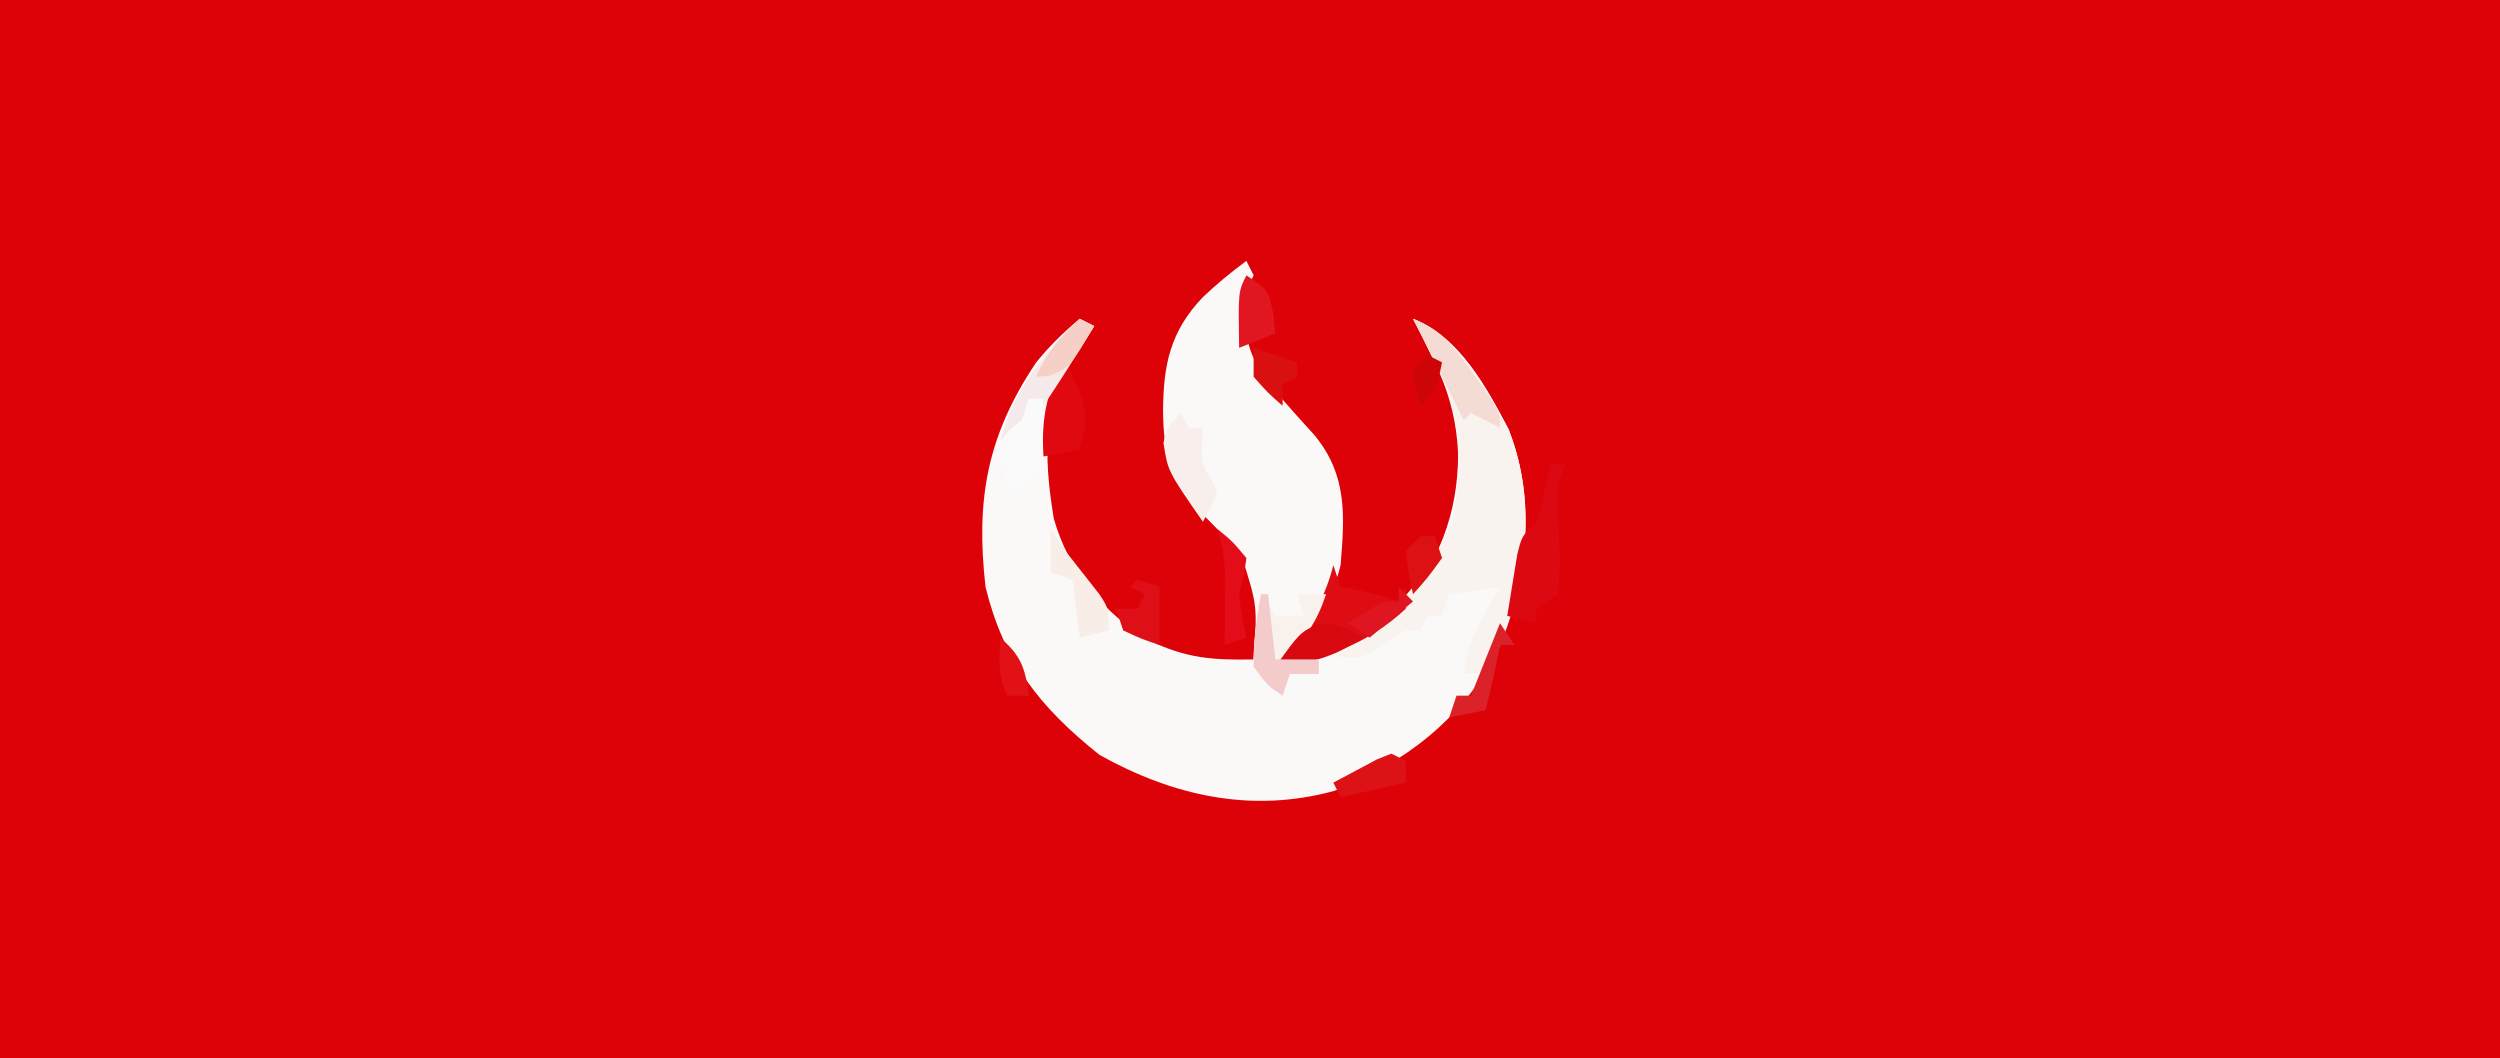
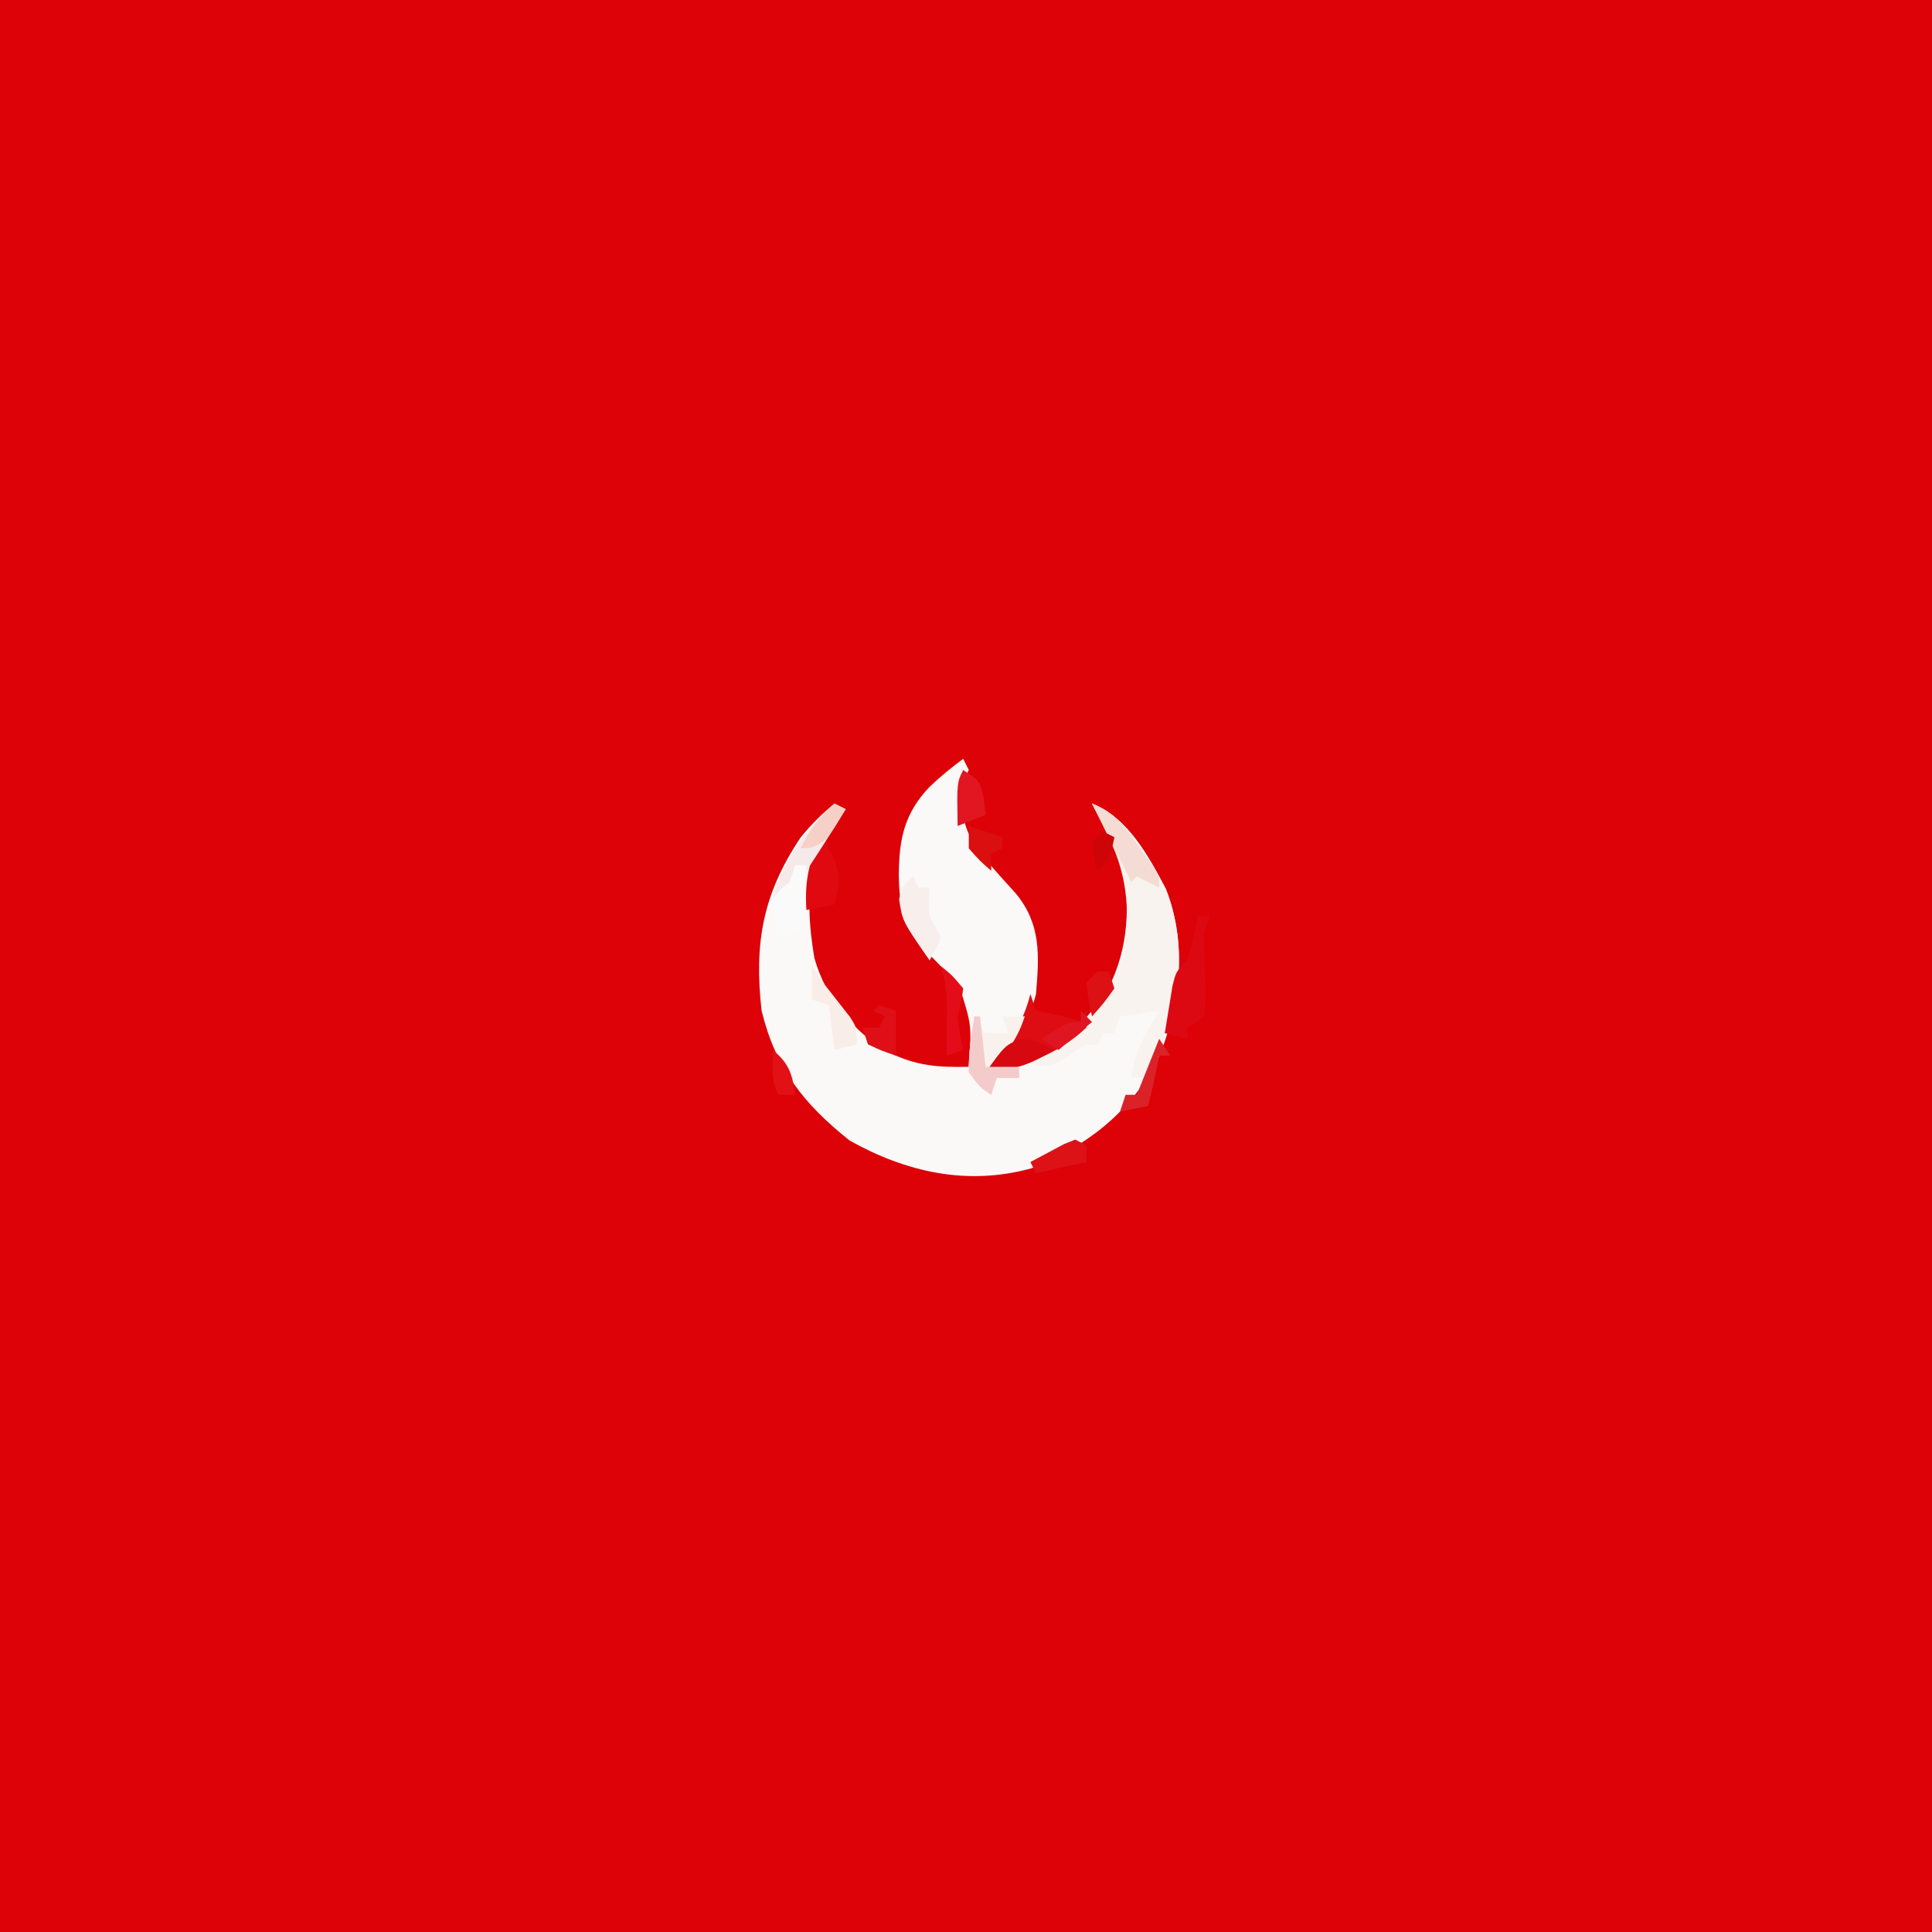
- <svg xmlns="http://www.w3.org/2000/svg" version="1.1" width="345" height="146">
+ <svg xmlns="http://www.w3.org/2000/svg" version="1.1" width="345" height="345" viewBox="0 -99.5 345 345">
+   <rect x="0" y="-99.5" width="345" height="345" fill="#dc0208" />
  <path d="M0 0 C113.85 0 227.7 0 345 0 C345 48.18 345 96.36 345 146 C231.15 146 117.3 146 0 146 C0 97.82 0 49.64 0 0 Z " fill="#DC0208" transform="translate(0,0)" />
  <path d="M0 0 C0.495 0.99 0.495 0.99 1 2 C0.67 2.66 0.34 3.32 0 4 C-0.516 10.192 -0.033 13.036 4 18 C5.785 20.043 7.577 22.073 9.414 24.07 C13.937 29.574 13.578 35.123 13 42 C11.759 47.283 8.558 51.057 5 55 C12.368 53.66 18.745 50.966 23.609 45.039 C28.423 37.649 29.823 30.761 29 22 C28.29 19.166 27.27 16.626 26 14 C25.443 12.845 24.886 11.69 24.312 10.5 C23.879 9.675 23.446 8.85 23 8 C29.395 10.504 33.092 17.399 36.184 23.234 C40.135 33.292 38.82 44.321 34.605 54.023 C29.567 63.364 21.919 69.246 12.145 73.137 C0.704 76.278 -10.145 73.823 -20.25 68.188 C-28.455 61.661 -33.456 55.36 -36 45 C-37.36 32.955 -35.816 24.163 -29 14 C-27.102 11.683 -25.314 9.919 -23 8 C-22.34 8.33 -21.68 8.66 -21 9 C-21.349 9.543 -21.699 10.085 -22.059 10.645 C-22.514 11.36 -22.969 12.075 -23.438 12.812 C-23.89 13.52 -24.342 14.228 -24.809 14.957 C-28.34 21.013 -27.686 28.851 -26.574 35.574 C-24.507 42.841 -19.78 48.571 -13.312 52.438 C-8.209 54.845 -4.679 55.109 1 55 C1.522 47.578 1.522 47.578 -0.688 40.625 C-2.256 38.844 -3.885 37.115 -5.562 35.438 C-10.226 30.774 -11.446 27.295 -11.5 20.688 C-11.452 14.279 -10.494 9.715 -6 5 C-4.069 3.164 -2.145 1.596 0 0 Z " fill="#FBF8F8" transform="translate(172,36)" />
  <path d="M0 0 C6.395 2.504 10.092 9.399 13.184 15.234 C17.342 25.82 15.446 36.517 11.094 46.648 C10.733 47.424 10.372 48.2 10 49 C9.01 49 8.02 49 7 49 C7.576 44.245 9.551 41.03 12 37 C8.535 37.495 8.535 37.495 5 38 C4.67 38.99 4.34 39.98 4 41 C3.34 41 2.68 41 2 41 C1.67 41.66 1.34 42.32 1 43 C0.34 43 -0.32 43 -1 43 C-2.728 44.056 -4.454 45.114 -6.148 46.223 C-8.483 47.203 -9.655 46.821 -12 46 C-11.022 45.507 -11.022 45.507 -10.023 45.004 C-2.201 40.747 1.578 36.063 5.375 28.125 C6.952 20.242 6.502 13.241 3 6 C2.443 4.845 1.886 3.69 1.312 2.5 C0.879 1.675 0.446 0.85 0 0 Z " fill="#F9F3F0" transform="translate(195,44)" />
  <path d="M0 0 C0.33 0.99 0.66 1.98 1 3 C1.763 3.144 2.526 3.289 3.312 3.438 C6 4 6 4 9 5 C9.33 4.34 9.66 3.68 10 3 C10 3.99 10 4.98 10 6 C4.722 10.903 -1.019 12.892 -8 14 C-7.385 13.238 -7.385 13.238 -6.758 12.461 C-3.607 8.436 -1.262 5.048 0 0 Z " fill="#DD0D13" transform="translate(184,78)" />
  <path d="M0 0 C0.66 0.99 1.32 1.98 2 3 C3.32 3 4.64 3 6 3 C5.67 2.01 5.34 1.02 5 0 C6.32 0 7.64 0 9 0 C7.688 3.937 6.081 6.227 3 9 C4.65 9 6.3 9 8 9 C8 9.66 8 10.32 8 11 C6.68 11 5.36 11 4 11 C3.67 11.99 3.34 12.98 3 14 C0.938 12.625 0.938 12.625 -1 10 C-1.059 6.599 -0.587 3.344 0 0 Z " fill="#F9F2EC" transform="translate(174,82)" />
  <path d="M0 0 C0.66 0 1.32 0 2 0 C1.67 0.99 1.34 1.98 1 3 C1.007 6.219 1.076 9.423 1.215 12.639 C1.258 14.629 1.258 14.629 1 18 C0.01 18.66 -0.98 19.32 -2 20 C-2 20.66 -2 21.32 -2 22 C-3.32 21.67 -4.64 21.34 -6 21 C-5.718 19.207 -5.424 17.415 -5.125 15.625 C-4.963 14.627 -4.8 13.63 -4.633 12.602 C-4 10 -4 10 -2 8 C-1.327 6.033 -1.327 6.033 -0.875 3.875 C-0.442 1.957 -0.442 1.957 0 0 Z " fill="#DD0912" transform="translate(214,64)" />
  <path d="M0 0 C0.33 0.66 0.66 1.32 1 2 C1.66 2 2.32 2 3 2 C2.959 2.743 2.917 3.485 2.875 4.25 C2.798 6.988 2.798 6.988 4.125 9.062 C4.414 9.702 4.702 10.341 5 11 C4.055 13.121 4.055 13.121 3 15 C-1.843 8.029 -1.843 8.029 -2.438 4.125 C-2 2 -2 2 0 0 Z " fill="#F8EFED" transform="translate(163,57)" />
  <path d="M0 0 C0.33 0.99 0.66 1.98 1 3 C1.557 4.176 1.557 4.176 2.125 5.375 C3.126 8.379 2.858 9.997 2 13 C0.35 13.33 -1.3 13.66 -3 14 C-3.346 8.346 -2.434 4.97 0 0 Z " fill="#DF090F" transform="translate(147,49)" />
  <path d="M0 0 C0.66 0.33 1.32 0.66 2 1 C1.209 2.271 0.417 3.542 -0.375 4.812 C-1.036 5.874 -1.036 5.874 -1.711 6.957 C-2.782 8.654 -3.887 10.33 -5 12 C-5.66 11.67 -6.32 11.34 -7 11 C-7.33 12.65 -7.66 14.3 -8 16 C-8.99 16.33 -9.98 16.66 -11 17 C-9.275 10.099 -5.047 4.866 0 0 Z " fill="#F5EAE9" transform="translate(149,44)" />
  <path d="M0 0 C4.036 1.527 5.79 4.038 8.25 7.5 C8.956 8.48 9.663 9.459 10.391 10.469 C12 13 12 13 12 15 C10.68 14.34 9.36 13.68 8 13 C7.67 13.33 7.34 13.66 7 14 C4.667 9.333 2.333 4.667 0 0 Z " fill="#F4DBD3" transform="translate(195,44)" />
  <path d="M0 0 C0.66 0 1.32 0 2 0 C1.94 1.793 1.851 3.584 1.75 5.375 C1.704 6.373 1.657 7.37 1.609 8.398 C1 11 1 11 -1.047 12.352 C-1.691 12.566 -2.336 12.78 -3 13 C-3.688 9.688 -3.688 9.688 -4 6 C-2.625 4.25 -2.625 4.25 -1 3 C-0.67 2.01 -0.34 1.02 0 0 Z " fill="#FAFAFB" transform="translate(142,55)" />
  <path d="M0 0 C0.99 1.485 0.99 1.485 2 3 C3.578 5.027 5.163 7.048 6.758 9.062 C8 11 8 11 8 14 C6.68 14.33 5.36 14.66 4 15 C3.67 12.36 3.34 9.72 3 7 C2.01 6.67 1.02 6.34 0 6 C0 4.02 0 2.04 0 0 Z " fill="#F9EDE8" transform="translate(145,73)" />
  <path d="M0 0 C-3.955 2.757 -7.224 3.532 -12 4 C-8.618 -0.71 -8.618 -0.71 -6 -1.938 C-3.501 -2.016 -2.113 -1.283 0 0 Z " fill="#D70810" transform="translate(188,88)" />
  <path d="M0 0 C0.33 0 0.66 0 1 0 C1.33 2.97 1.66 5.94 2 9 C3.98 9 5.96 9 8 9 C8 9.66 8 10.32 8 11 C6.68 11 5.36 11 4 11 C3.67 11.99 3.34 12.98 3 14 C0.938 12.625 0.938 12.625 -1 10 C-1.059 6.599 -0.587 3.344 0 0 Z " fill="#F4CBCB" transform="translate(174,82)" />
  <path d="M0 0 C2.062 1.688 2.062 1.688 4 4 C3.688 6.375 3.688 6.375 3 9 C3.383 12.221 3.383 12.221 4 15 C3.01 15.33 2.02 15.66 1 16 C1.012 15.18 1.023 14.36 1.035 13.516 C1.049 11.899 1.049 11.899 1.062 10.25 C1.074 9.183 1.086 8.115 1.098 7.016 C1.015 4.466 0.746 2.421 0 0 Z " fill="#E40C18" transform="translate(168,73)" />
  <path d="M0 0 C0.66 0.99 1.32 1.98 2 3 C1.34 3 0.68 3 0 3 C-0.217 4.114 -0.217 4.114 -0.438 5.25 C-0.902 7.52 -1.419 9.758 -2 12 C-3.65 12.33 -5.3 12.66 -7 13 C-6.67 12.01 -6.34 11.02 -6 10 C-5.34 10 -4.68 10 -4 10 C-3.711 9.278 -3.422 8.556 -3.125 7.812 C-2.083 5.208 -1.042 2.604 0 0 Z " fill="#DB2229" transform="translate(207,86)" />
  <path d="M0 0 C0.99 0.33 1.98 0.66 3 1 C3 3.64 3 6.28 3 9 C0.562 8.188 0.562 8.188 -2 7 C-2.33 6.01 -2.66 5.02 -3 4 C-2.01 4 -1.02 4 0 4 C0.33 3.34 0.66 2.68 1 2 C0.34 1.67 -0.32 1.34 -1 1 C-0.67 0.67 -0.34 0.34 0 0 Z " fill="#DE0F16" transform="translate(157,80)" />
  <path d="M0 0 C3 2 3 2 3.688 5.125 C3.791 6.074 3.894 7.022 4 8 C2.35 8.66 0.7 9.32 -1 10 C-1.125 2.25 -1.125 2.25 0 0 Z " fill="#E21620" transform="translate(172,38)" />
  <path d="M0 0 C0.66 0.33 1.32 0.66 2 1 C2 1.99 2 2.98 2 4 C-0.97 4.66 -3.94 5.32 -7 6 C-7.33 5.34 -7.66 4.68 -8 4 C-6.713 3.303 -5.421 2.618 -4.125 1.938 C-3.406 1.555 -2.686 1.172 -1.945 0.777 C-1.303 0.521 -0.661 0.264 0 0 Z " fill="#DC1217" transform="translate(192,104)" />
  <path d="M0 0 C1.98 0.66 3.96 1.32 6 2 C6 2.66 6 3.32 6 4 C5.01 4.495 5.01 4.495 4 5 C4 5.99 4 6.98 4 8 C2 6.25 2 6.25 0 4 C0 2.68 0 1.36 0 0 Z " fill="#DA0F0F" transform="translate(173,48)" />
  <path d="M0 0 C2.899 2.395 3.502 4.312 4 8 C3.01 8 2.02 8 1 8 C-0.354 5.291 -0.065 2.991 0 0 Z " fill="#E11115" transform="translate(138,88)" />
  <path d="M0 0 C0.66 0.66 1.32 1.32 2 2 C-0.97 4.475 -0.97 4.475 -4 7 C-4.99 6.34 -5.98 5.68 -7 5 C-2.25 2 -2.25 2 0 2 C0 1.34 0 0.68 0 0 Z " fill="#DF1622" transform="translate(193,81)" />
  <path d="M0 0 C0.66 0 1.32 0 2 0 C2.33 0.99 2.66 1.98 3 3 C1.062 5.688 1.062 5.688 -1 8 C-1.625 5.125 -1.625 5.125 -2 2 C-1.34 1.34 -0.68 0.68 0 0 Z " fill="#DD1114" transform="translate(196,74)" />
  <path d="M0 0 C0.66 0.33 1.32 0.66 2 1 C-1.446 6.785 -1.446 6.785 -4.25 7.875 C-4.827 7.916 -5.405 7.957 -6 8 C-4.557 4.634 -2.667 2.49 0 0 Z " fill="#F6D0C6" transform="translate(149,44)" />
  <path d="M0 0 C0.66 0.33 1.32 0.66 2 1 C1.427 3.867 1.139 4.861 -1 7 C-1.625 4.625 -1.625 4.625 -2 2 C-1.34 1.34 -0.68 0.68 0 0 Z " fill="#CD0507" transform="translate(197,49)" />
</svg>
